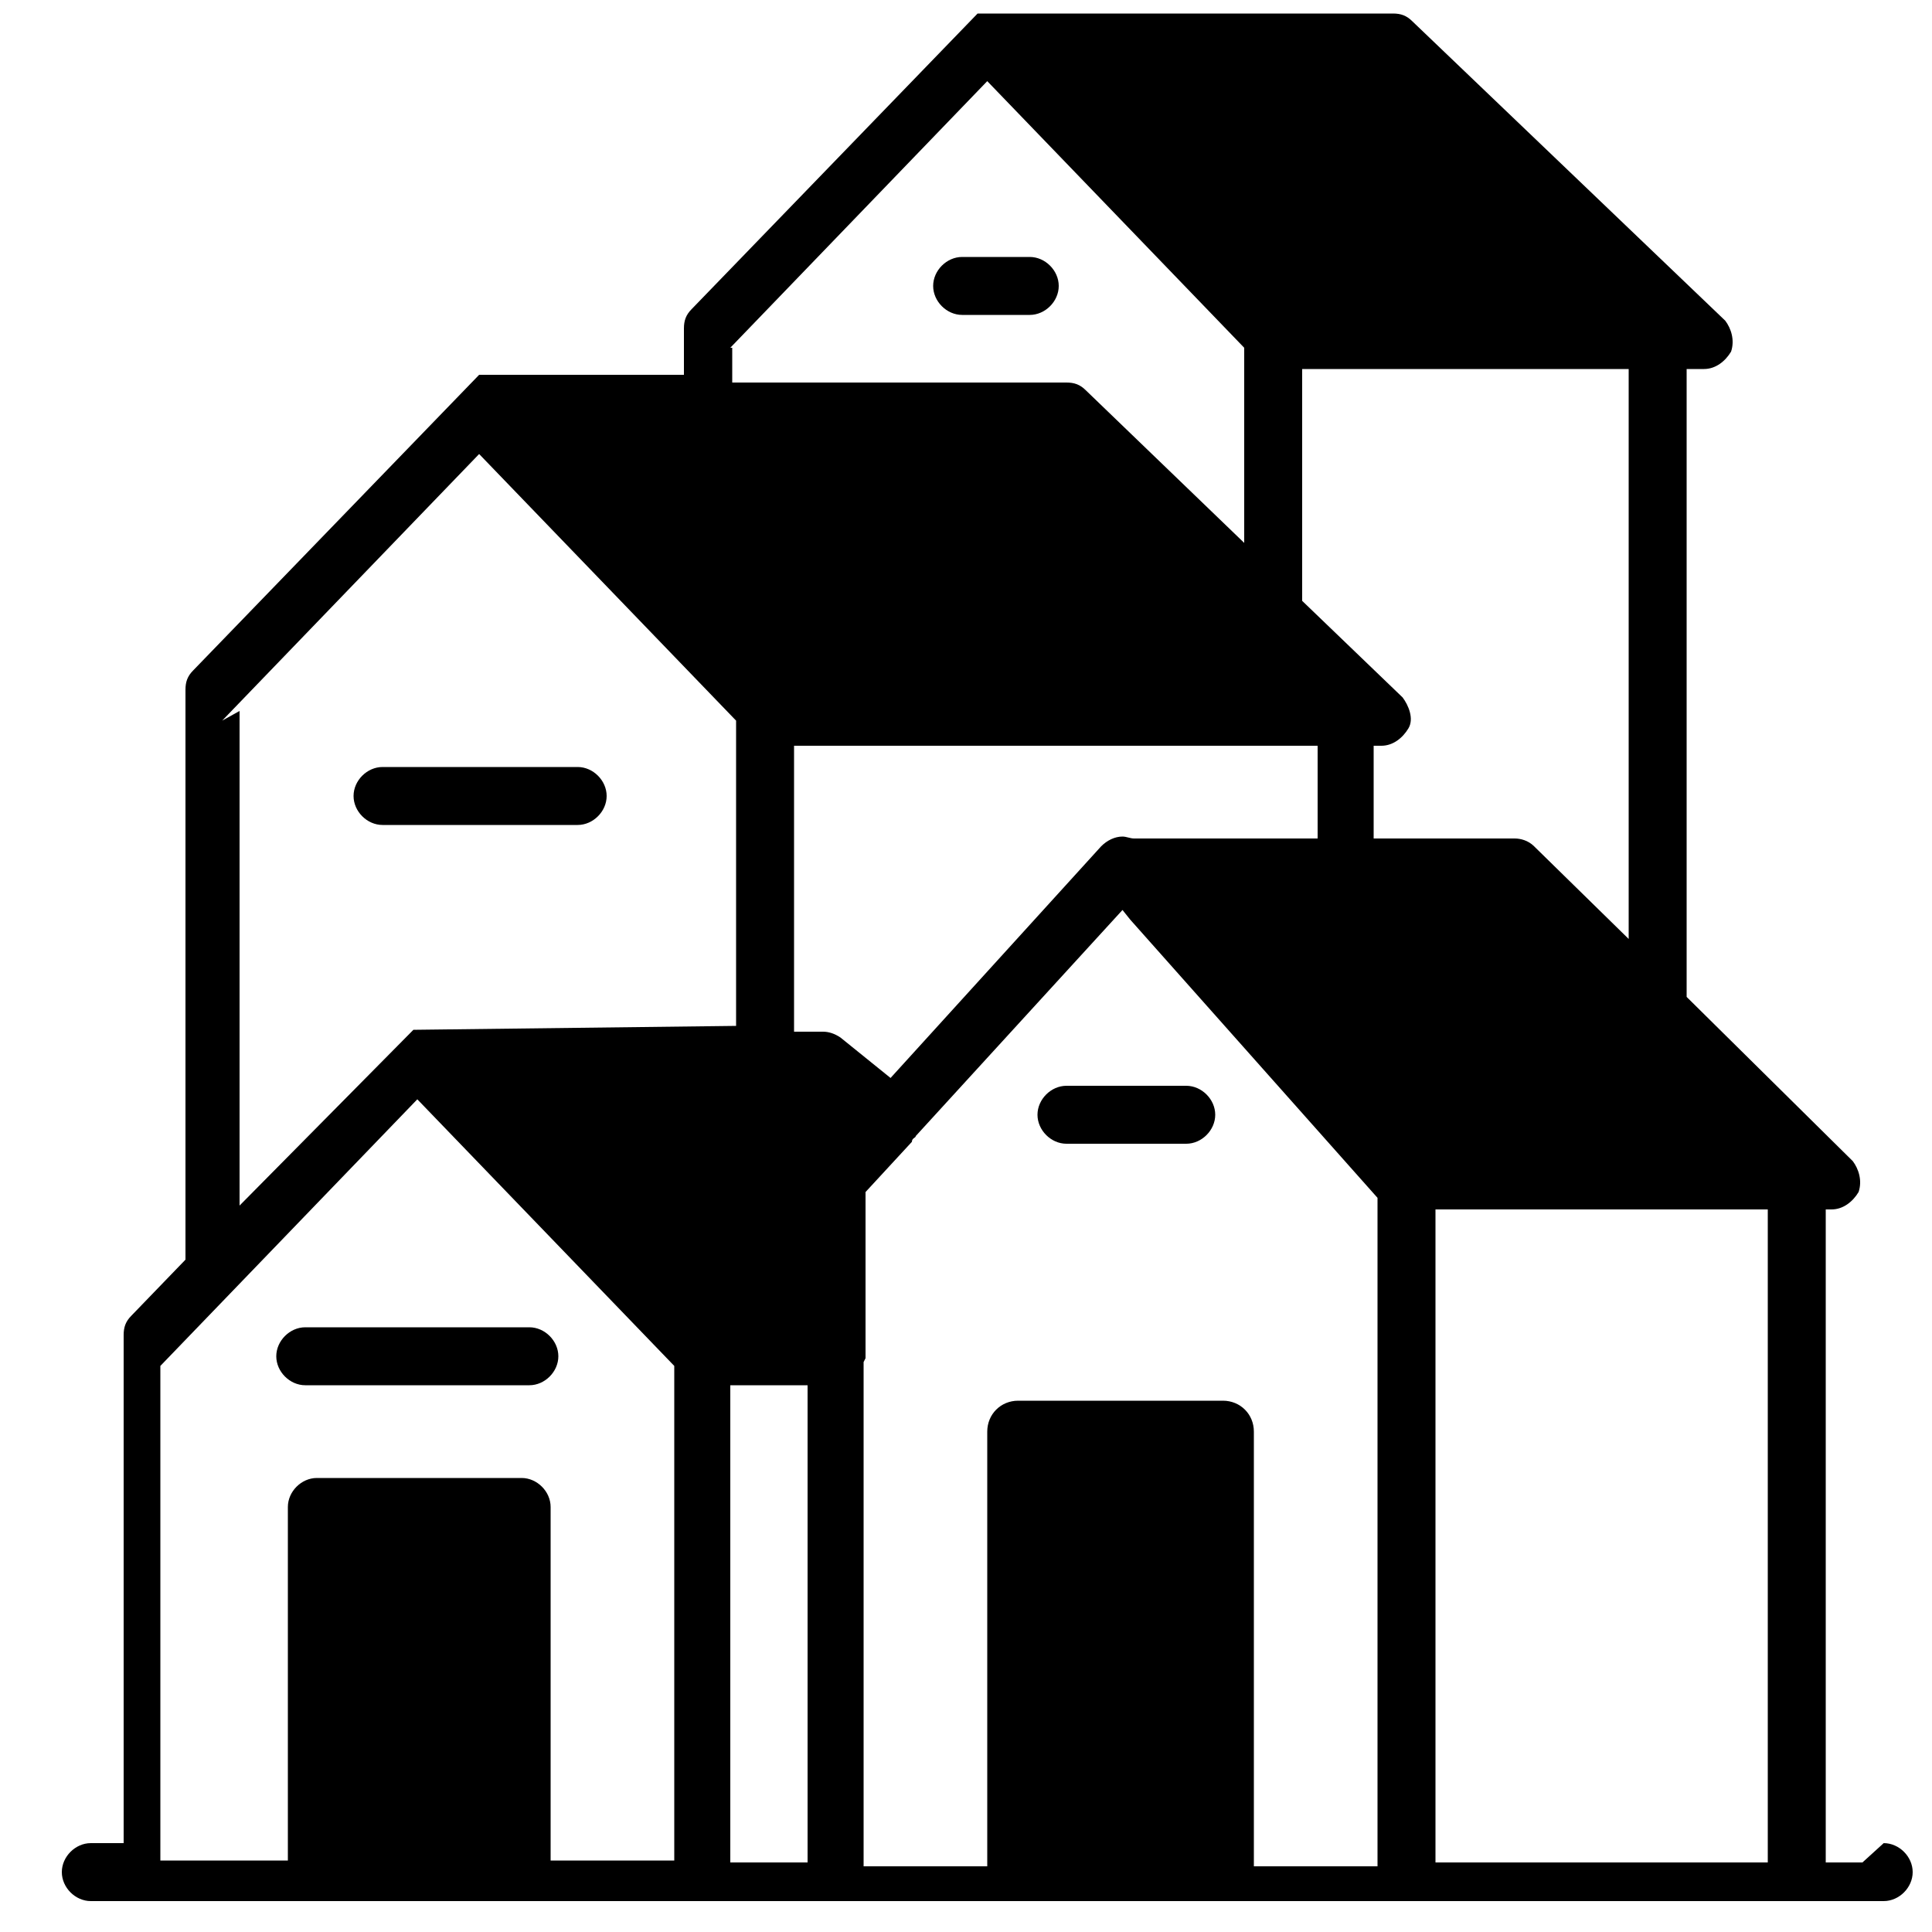
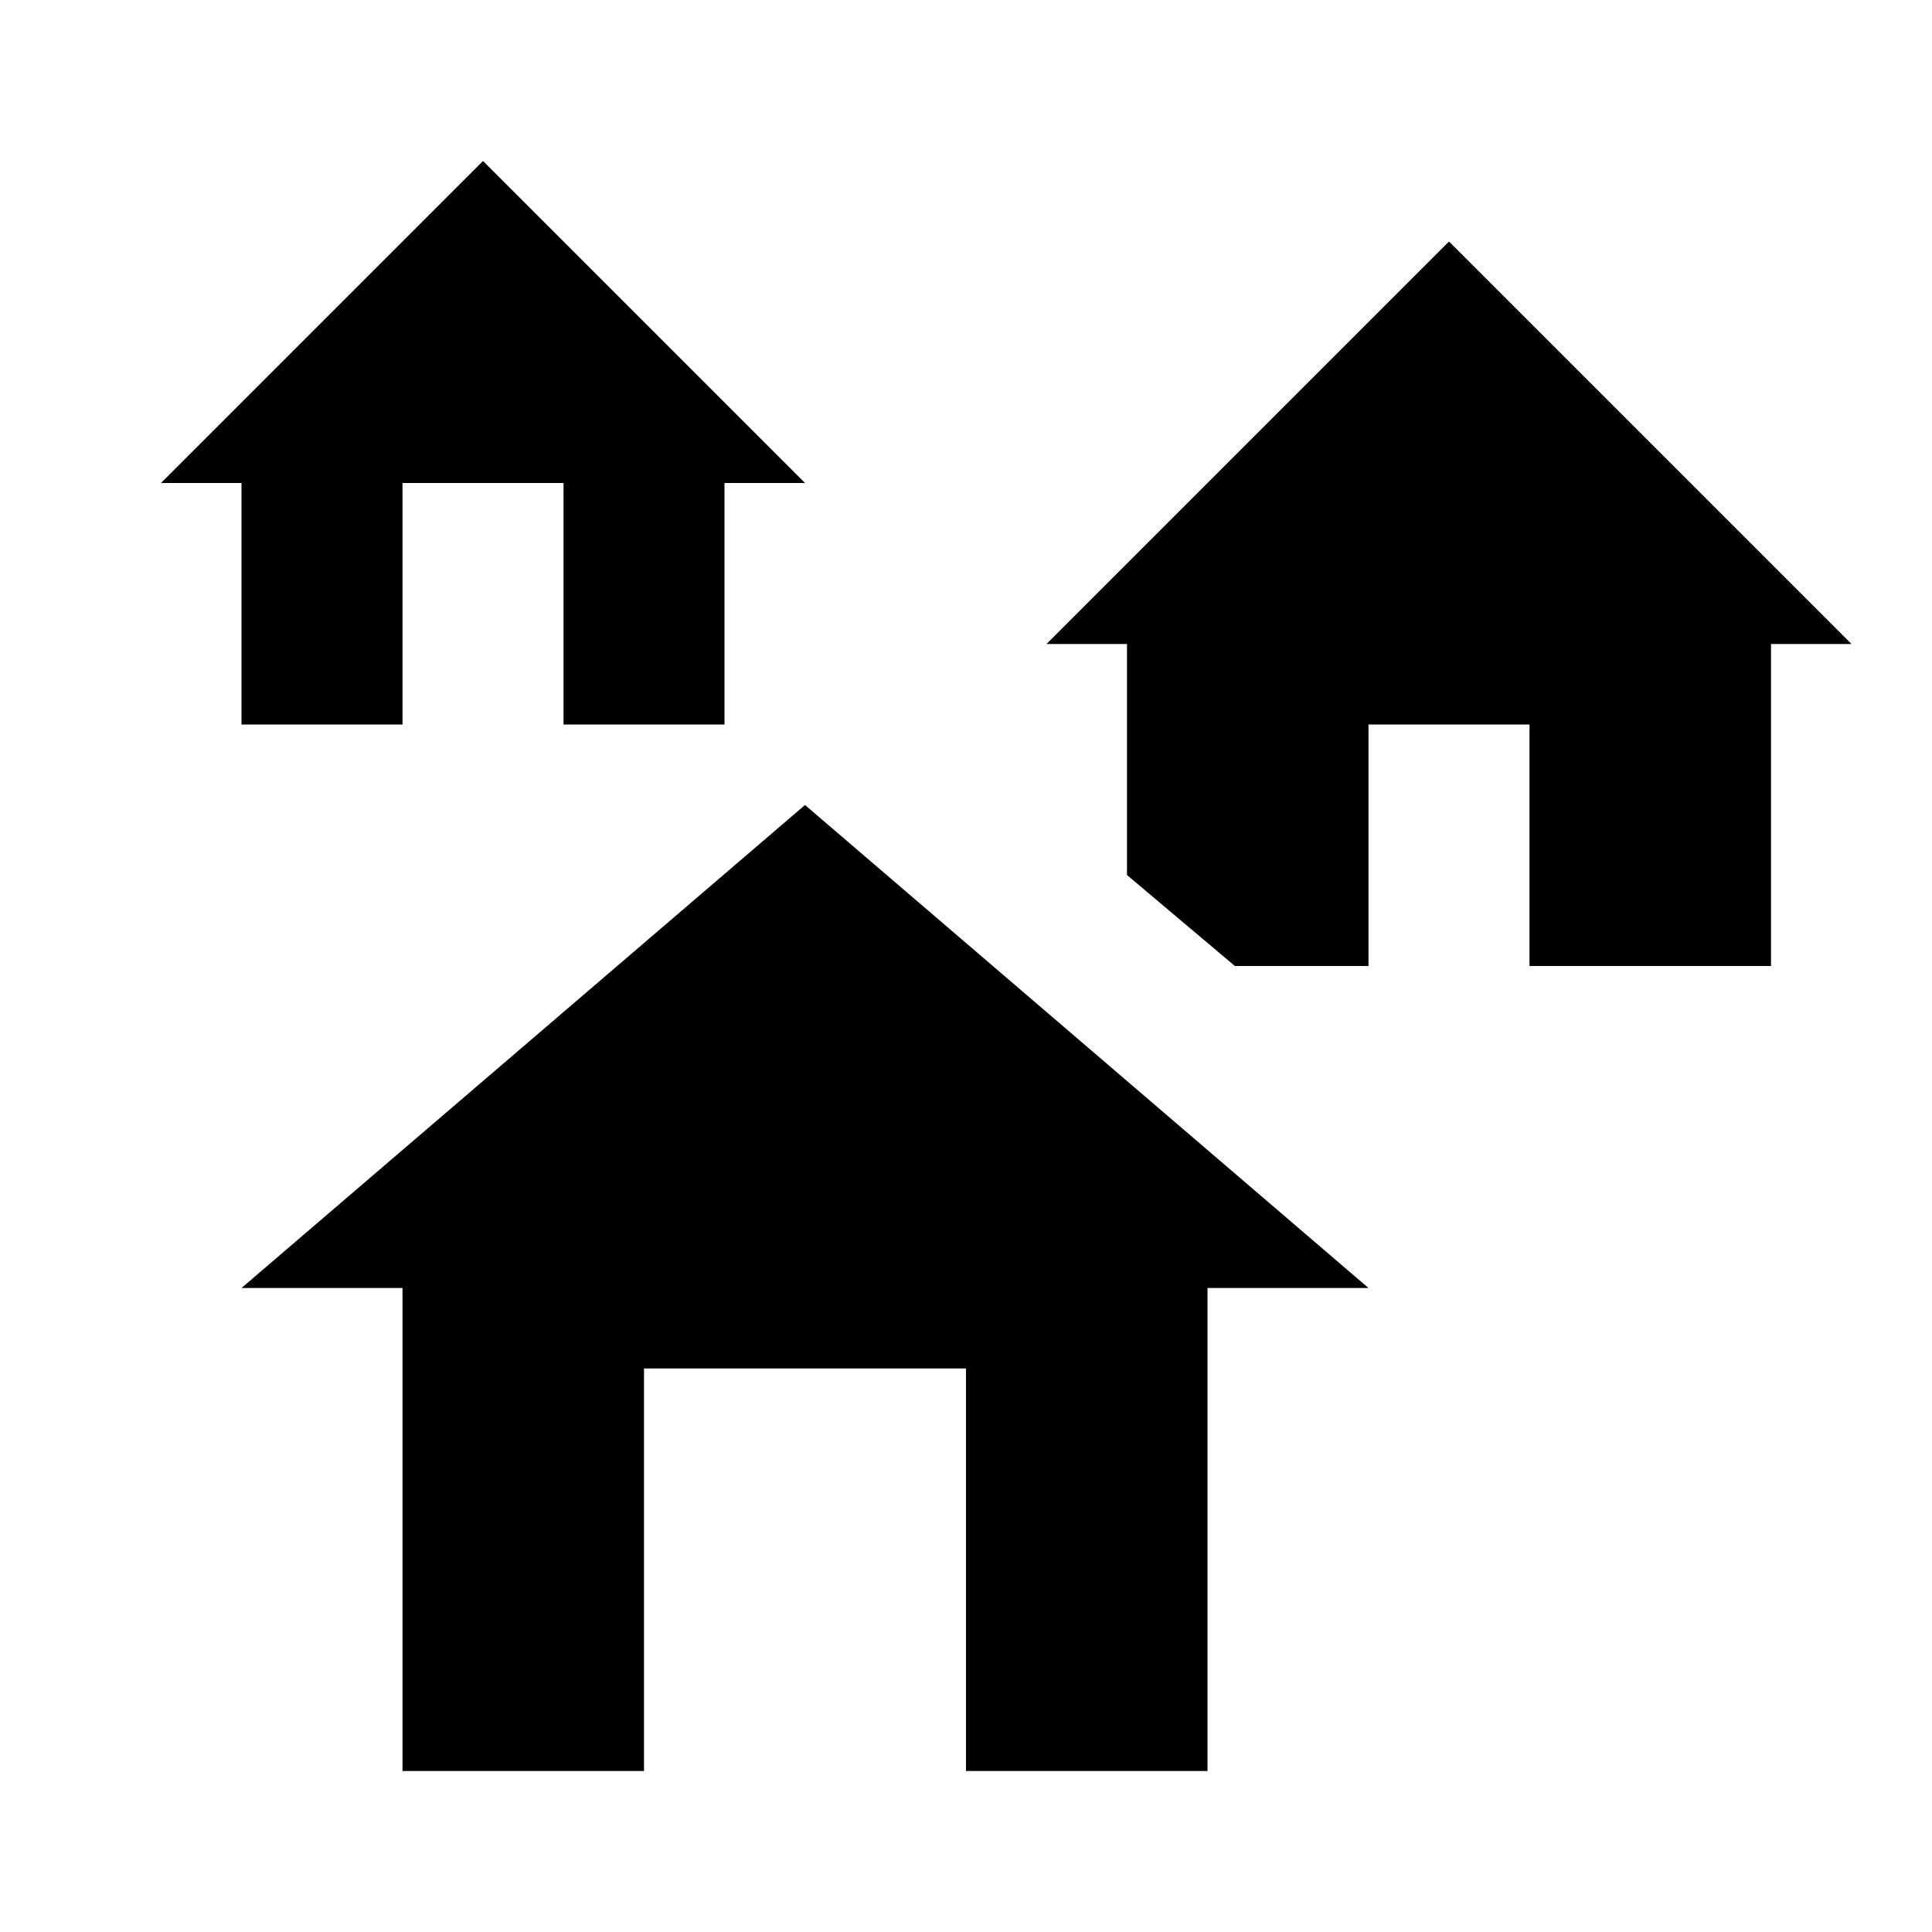
- <svg xmlns="http://www.w3.org/2000/svg" viewBox="0 0 100 100" fill="currentColor">
-   <g>
-     <path d="M96.4,96.4h-1.9v-33.8h.3c.6,0,1.1-.4,1.4-.9.2-.6,0-1.2-.3-1.6l-8.6-8.5V19.1h.9c.6,0,1.1-.4,1.4-.9.2-.6,0-1.2-.3-1.6L73.1,1.1c-.3-.3-.6-.4-1-.4h-21s0,0-.1,0c0,0,0,0,0,0,0,0,0,0-.1,0,0,0,0,0,0,0,0,0,0,0-.1,0,0,0,0,0,0,0,0,0,0,0-.1,0,0,0,0,0,0,0,0,0,0,0,0,0,0,0,0,0,0,0,0,0,0,0-.1,0s0,0,0,0c0,0,0,0,0,0,0,0,0,0,0,0,0,0,0,0,0,0,0,0,0,0,0,0l-14.8,15.3c-.3.3-.4.6-.4,1v2.4h-10.1s0,0-.1,0c0,0,0,0,0,0,0,0,0,0-.1,0,0,0,0,0,0,0,0,0,0,0-.1,0,0,0,0,0,0,0,0,0,0,0-.1,0,0,0,0,0,0,0,0,0,0,0,0,0,0,0,0,0,0,0,0,0,0,0-.1,0,0,0,0,0,0,0,0,0,0,0,0,0,0,0,0,0,0,0,0,0,0,0,0,0,0,0,0,0,0,0l-14.8,15.3c-.3.3-.4.6-.4,1v29.5l-2.8,2.9c-.3.3-.4.6-.4,1v26.3h-1.7c-.8,0-1.5.7-1.5,1.5s.7,1.5,1.5,1.5h92.8c.8,0,1.5-.7,1.5-1.5s-.7-1.5-1.5-1.5ZM37.8,71.7h4v24.7h-4v-24.7ZM46.1,55.8l-2.6-2.1c-.3-.2-.6-.3-.9-.3h-1.5v-14.8h27.1v4.8h-9.5c-.2,0-.4-.1-.6-.1h0c-.4,0-.8.2-1.1.5l-11,12.1ZM84.3,48.6l-4.9-4.8c-.3-.3-.7-.4-1-.4h-7.3v-4.8h.4c.6,0,1.1-.4,1.4-.9s0-1.2-.3-1.6l-5.2-5v-12h16.9v29.6ZM37.8,18l13.3-13.8,13.3,13.8v10.1l-8.2-7.9c-.3-.3-.6-.4-1-.4h-17.3v-1.8ZM11.5,37.3l13.3-13.8,13.3,13.8v15.8l-16.5.2s0,0,0,0c0,0,0,0,0,0,0,0,0,0,0,0,0,0,0,0,0,0,0,0,0,0,0,0,0,0,0,0,0,0,0,0,0,0,0,0,0,0,0,0-.1,0,0,0,0,0,0,0,0,0,0,0,0,0,0,0,0,0,0,0,0,0,0,0,0,0,0,0,0,0,0,0,0,0,0,0,0,0,0,0,0,0,0,0,0,0,0,0,0,0,0,0,0,0-.1,0,0,0,0,0,0,0,0,0,0,0,0,0,0,0,0,0,0,0,0,0,0,0,0,0s0,0,0,0c0,0,0,0,0,0,0,0,0,0,0,0l-9,9.1v-25.6ZM8.3,70.7l13.3-13.8,13.3,13.8v25.6h-6.4v-18.3c0-.8-.7-1.5-1.5-1.5h-10.6c-.8,0-1.5.7-1.5,1.5v18.3h-6.6v-25.6ZM44.8,70.3v-8.6s2.4-2.6,2.4-2.6h0c0-.2.2-.2.2-.3l10.7-11.7.4.5,12.8,14.4v34.6h-6.4v-22.5c0-.9-.7-1.6-1.6-1.6h-10.6c-.9,0-1.6.7-1.6,1.6v22.5h-6.4v-26.1ZM74.3,96.4v-33.8h17.2v33.8h-17.2Z" />
-     <path d="M31.4,41.2c0-.8-.7-1.5-1.5-1.5h-10.1c-.8,0-1.5.7-1.5,1.5s.7,1.5,1.5,1.5h10.1c.8,0,1.5-.7,1.5-1.5Z" />
-     <path d="M15.8,71.7h11.6c.8,0,1.5-.7,1.5-1.5s-.7-1.5-1.5-1.5h-11.6c-.8,0-1.5.7-1.5,1.5s.7,1.5,1.5,1.5Z" />
-     <path d="M55.2,59.2h6.2c.8,0,1.5-.7,1.5-1.5s-.7-1.5-1.5-1.5h-6.2c-.8,0-1.5.7-1.5,1.5s.7,1.5,1.5,1.5Z" />
-     <path d="M53.3,13.3h-3.5c-.8,0-1.5.7-1.5,1.5s.7,1.5,1.5,1.5h3.5c.8,0,1.5-.7,1.5-1.5s-.7-1.5-1.5-1.5Z" />
-   </g>
+ <svg xmlns="http://www.w3.org/2000/svg" viewBox="0 0 24 24">
+   <path fill="currentColor" d="M17 16h-2v6h-3v-5H8v5H5v-6H3l7-6zM6 2l4 4H9v3H7V6H5v3H3V6H2zm12 1l5 5h-1v4h-3V9h-2v3h-1.66L14 10.87V8h-1z" />
</svg>
